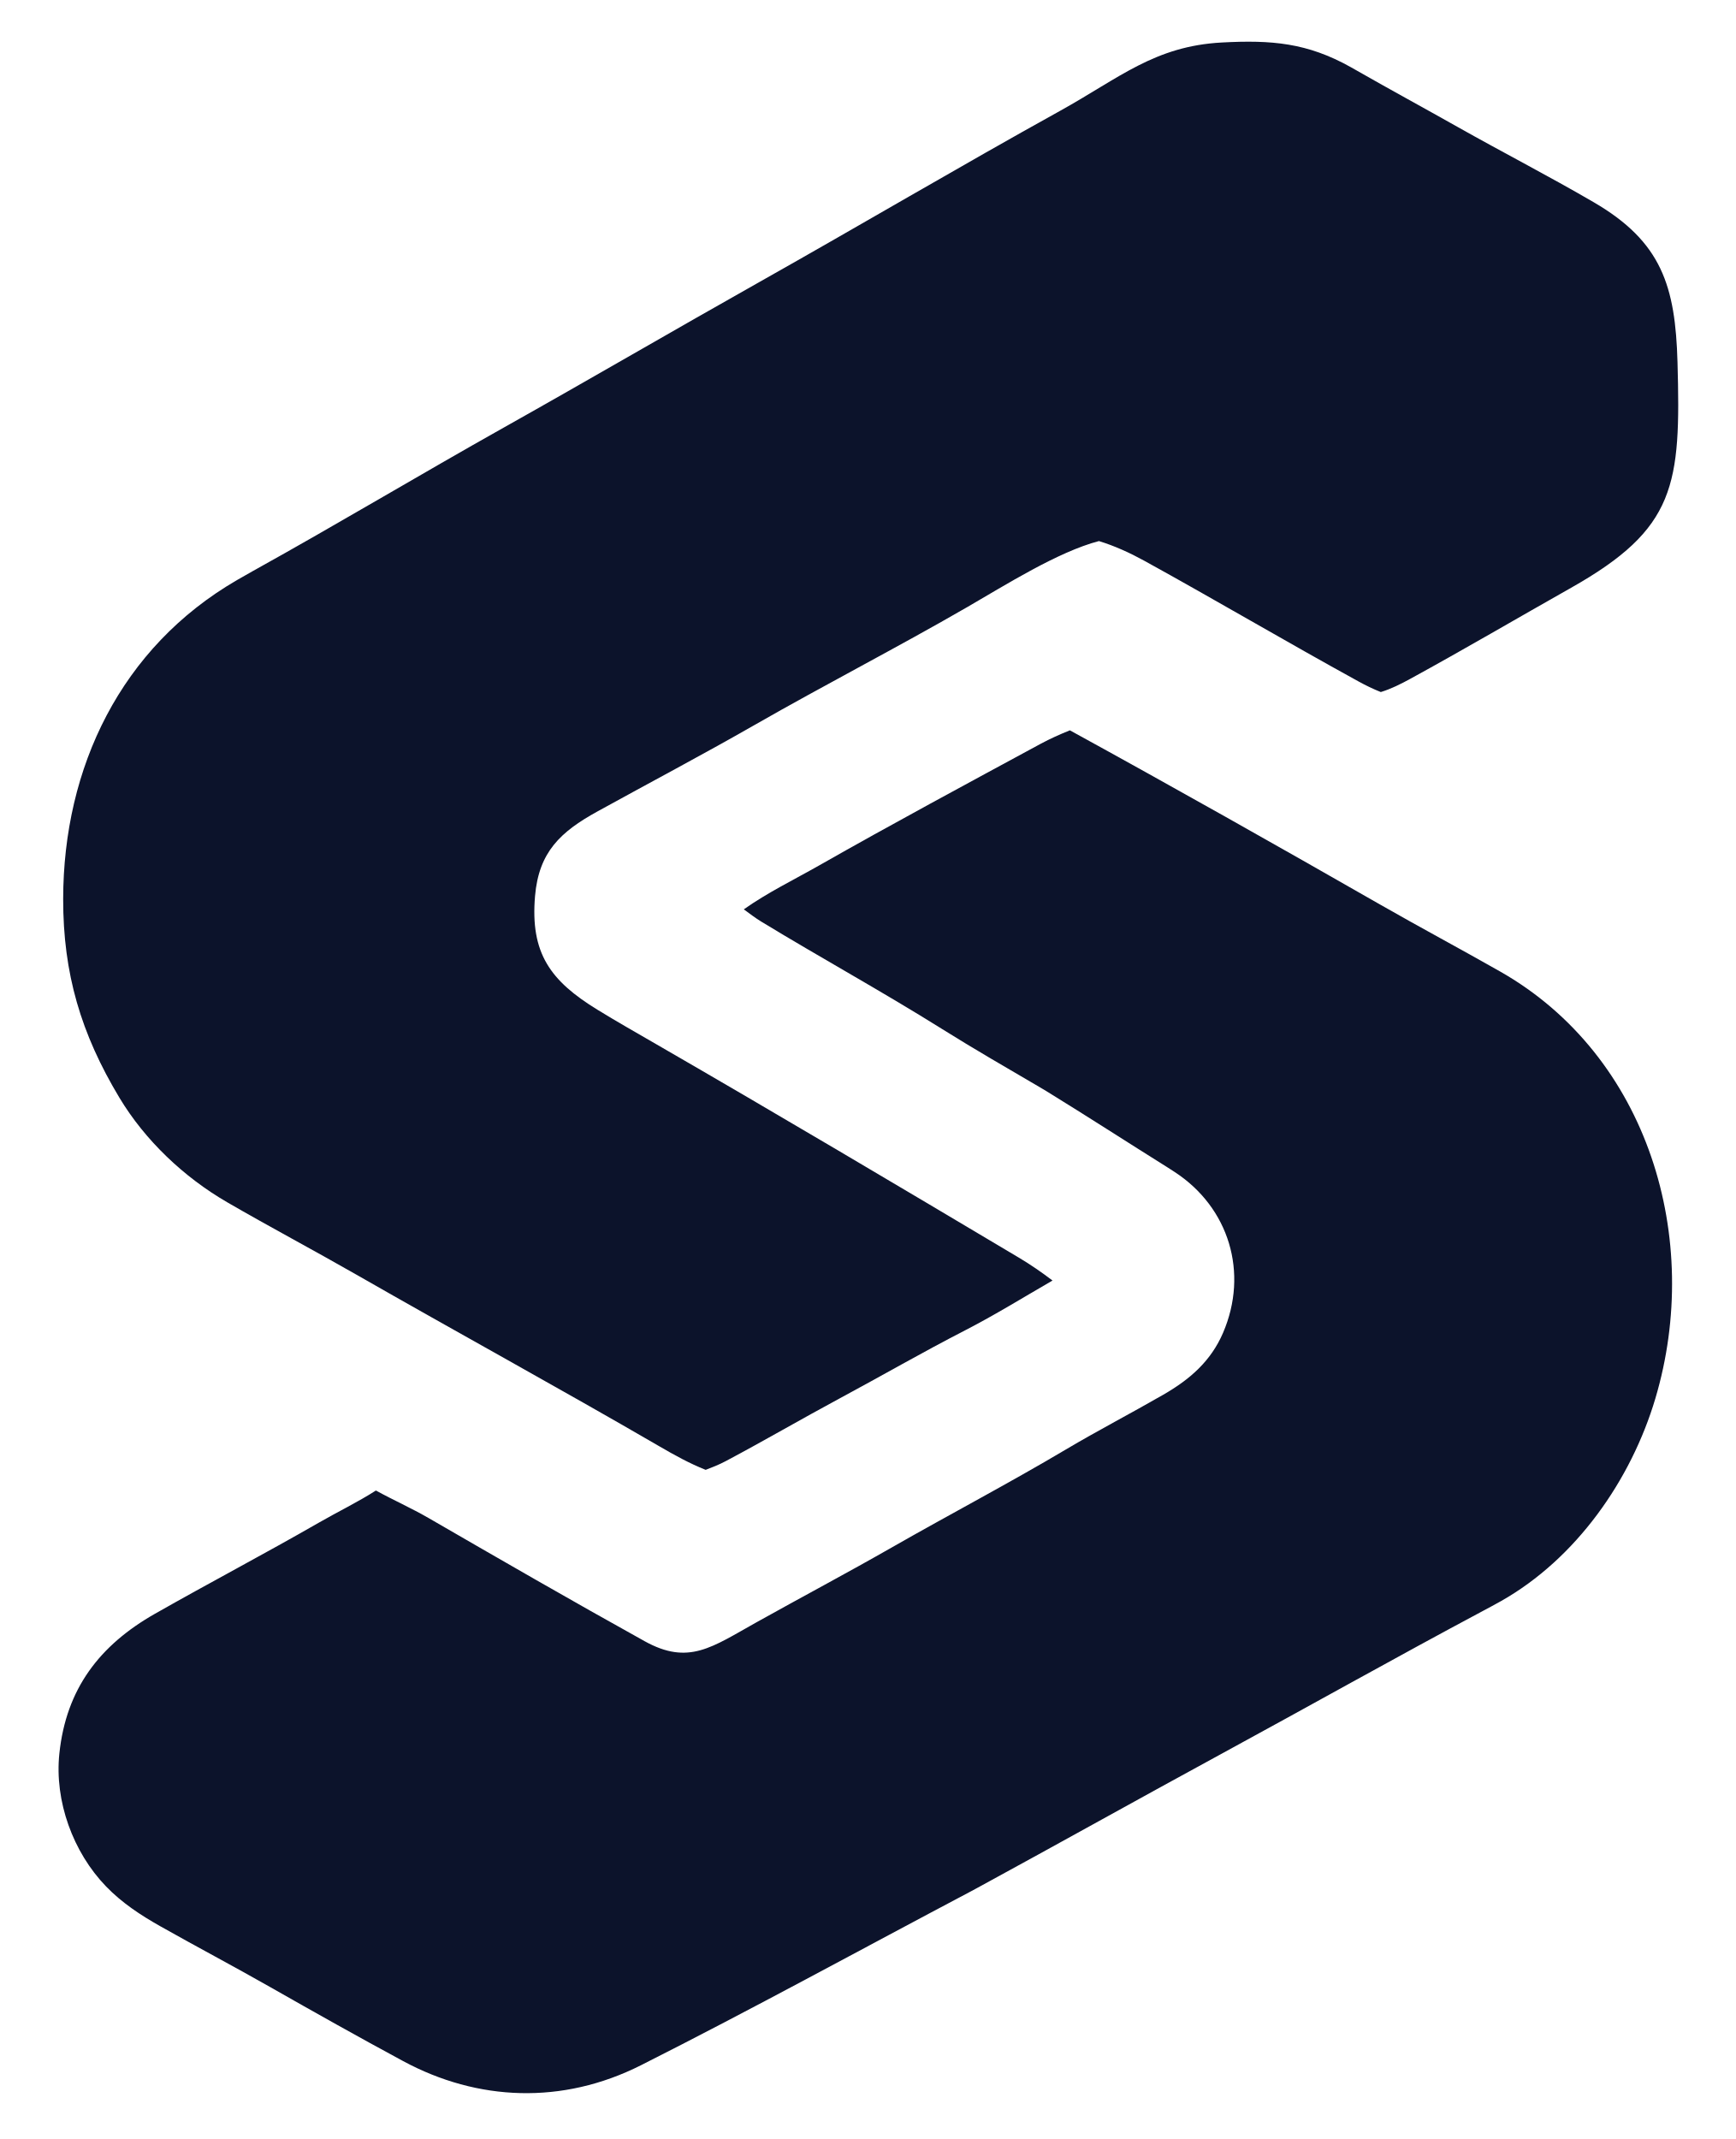
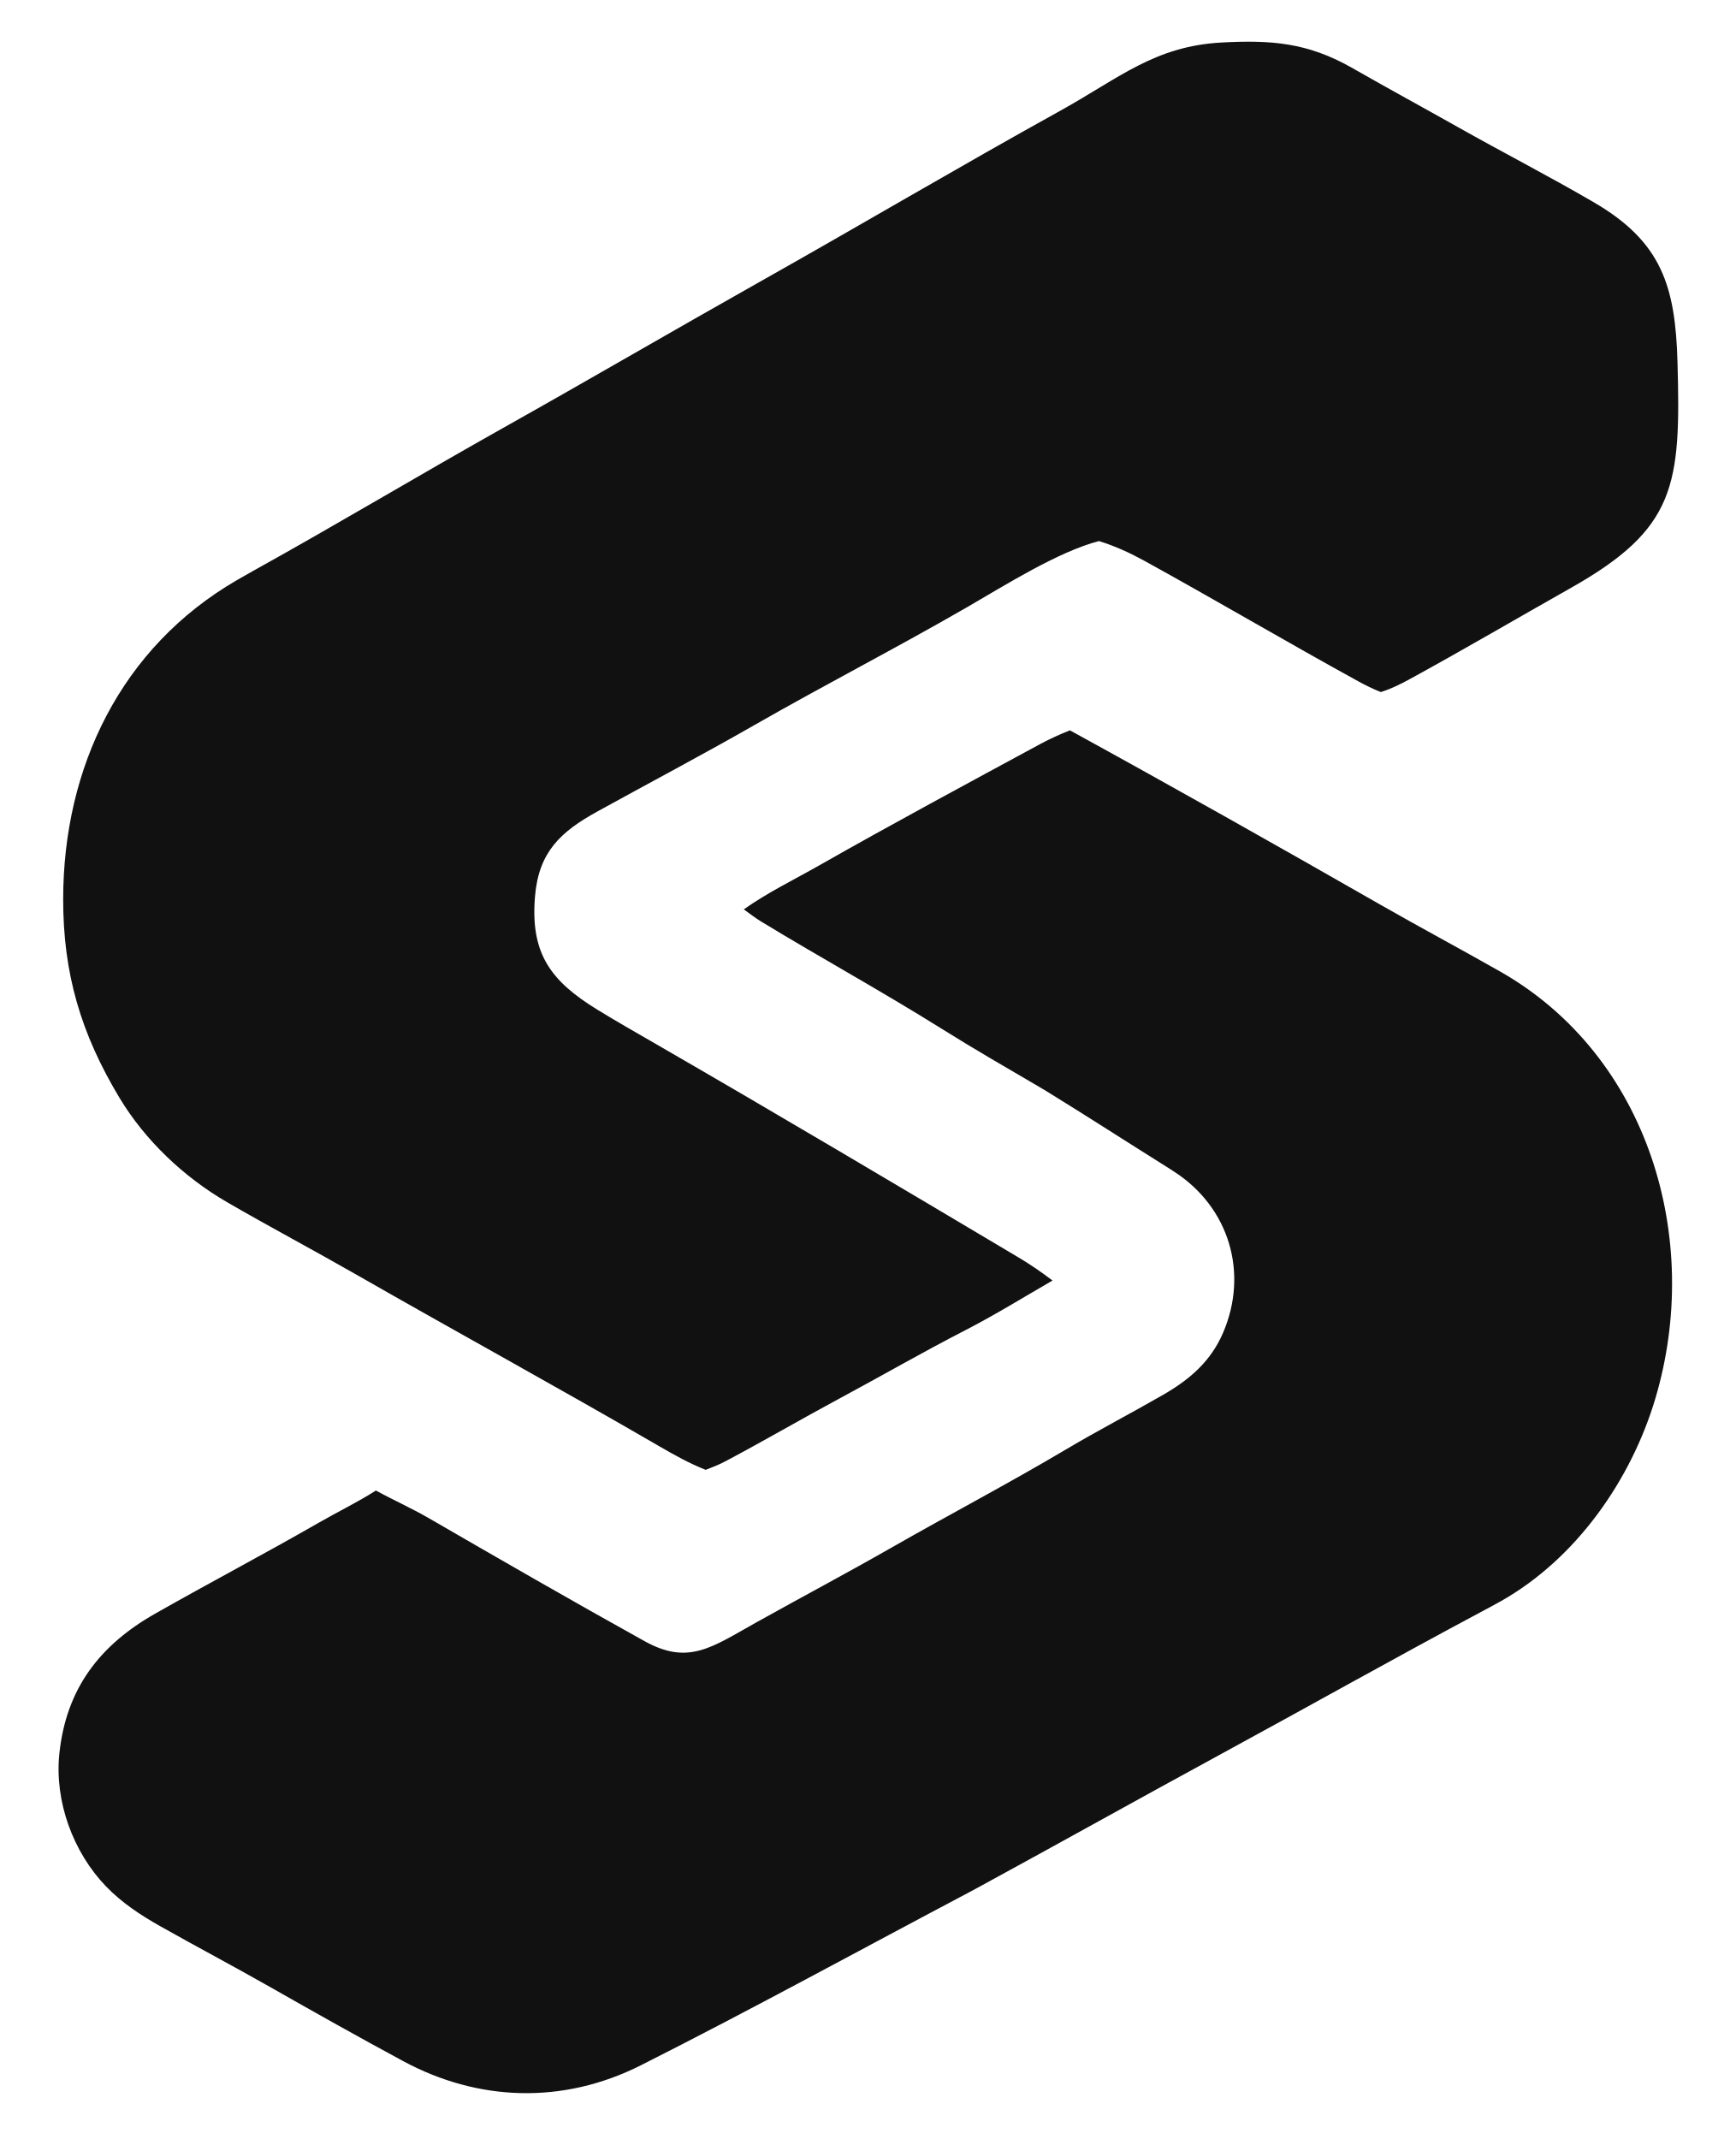
<svg xmlns="http://www.w3.org/2000/svg" viewBox="140 1580 860 1060" role="img" aria-label="StackDrove icon">
-   <path fill="#0C132B" d="M 489.703 2308.4 C 481.665 2305.21 474.089 2301 466.611 2296.65 C 416.909 2267.78 366.477 2240.22 316.604 2211.66 C 295.373 2199.5 273.722 2188.04 252.566 2175.78 C 231.219 2163.41 211.933 2145.2 199.19 2124 C 180.105 2092.26 171.258 2062.42 171.305 2025.5 C 171.388 1960.26 199.941 1900.81 257.435 1867.47 C 260.093 1865.93 262.758 1864.4 265.444 1862.91 C 307.228 1839.74 348.209 1815.15 389.872 1791.76 C 432.203 1768 474.127 1743.52 516.42 1719.71 C 566.226 1691.67 615.455 1662.57 665.445 1634.87 C 694.698 1618.66 712.183 1602.84 745.499 1601.06 C 770.117 1599.74 787.845 1601.19 809.417 1613.29 C 809.424 1613.3 811.371 1614.4 811.377 1614.4 C 828.204 1624.03 845.209 1633.25 862.092 1642.77 C 884.565 1655.45 907.566 1667.27 929.843 1680.25 C 963.484 1699.86 970.252 1721.84 971.307 1759.5 C 973.012 1820.42 970.571 1841.92 918.582 1871.28 C 891.991 1886.3 865.577 1901.8 838.791 1916.45 C 834.131 1919 829.356 1921.39 824.281 1922.95 C 820.462 1921.44 816.77 1919.64 813.17 1917.66 C 777.567 1898.11 742.581 1877.44 706.993 1857.85 C 699.842 1853.92 692.39 1850.53 684.59 1848.13 C 664.291 1853.44 638.211 1869.94 619.434 1880.79 C 584.639 1900.9 548.894 1919.26 514.028 1939.22 C 488.23 1953.99 462.013 1967.81 435.996 1982.16 C 417.725 1992.23 407.026 2002.26 405.151 2024 C 402.704 2052.38 412.742 2066.09 436.168 2080.44 C 445.781 2086.33 455.598 2091.91 465.36 2097.55 C 525.525 2132.29 585.223 2167.73 644.928 2203.25 C 650.704 2206.69 656.238 2210.51 661.585 2214.58 C 647.134 2222.93 633.06 2231.65 618.188 2239.3 C 597.186 2250.09 576.788 2261.88 555.998 2273.05 C 537.078 2283.22 518.501 2294.08 499.536 2304.13 C 496.376 2305.81 493.047 2307.13 489.703 2308.4 z" />
-   <path fill="#0C132B" d="M 670.195 1941.92 C 721.724 1970.18 772.926 1999.07 823.943 2028.26 C 843.642 2039.53 863.661 2050.21 883.377 2061.42 C 957.093 2103.32 983.81 2194.05 960.342 2273 C 948.296 2313.51 921.053 2352.41 883.845 2373.44 C 880.923 2375.09 877.957 2376.67 874.996 2378.25 C 831.442 2401.48 788.453 2425.67 745.095 2449.24 C 704.842 2471.13 664.857 2493.5 624.619 2515.4 C 624.612 2515.41 621.158 2517.27 621.152 2517.27 C 566.682 2546.06 512.66 2575.7 457.65 2603.44 C 418.68 2623.1 376.654 2621.3 339.753 2601.38 C 317.725 2589.5 295.769 2577.16 274.021 2564.78 C 255.921 2554.47 237.498 2544.77 219.371 2534.53 C 209.567 2529 200.415 2522.96 192.551 2514.83 C 176.18 2497.89 166.939 2472.55 169.415 2449 C 172.789 2416.9 189.319 2395.34 216.797 2379.71 C 243.756 2364.38 271.213 2349.98 298.114 2334.51 C 307.417 2329.16 317.268 2324.41 326.286 2318.64 C 334.899 2323.38 343.863 2327.35 352.412 2332.29 C 387.963 2352.86 423.502 2373.36 459.419 2393.29 C 481.294 2405.43 492.764 2396.28 515.001 2383.88 C 537.277 2371.45 559.858 2359.47 581.996 2346.82 C 610.608 2330.47 639.863 2315.12 668.192 2298.31 C 684.125 2288.86 700.53 2280.36 716.553 2271.12 C 729.616 2263.58 740.02 2254.61 746.089 2240.51 C 758.888 2210.77 749.099 2178.38 722.1 2160.78 C 722.093 2160.77 718.538 2158.48 718.532 2158.48 C 698.663 2146.04 678.958 2133.29 658.998 2121 C 658.992 2121 655.543 2118.93 655.537 2118.93 C 639.144 2109.34 622.683 2099.84 606.583 2089.76 C 577.185 2071.35 546.82 2054.71 517.214 2036.69 C 514.215 2034.86 511.44 2032.7 508.595 2030.64 C 520.386 2022.3 533.446 2015.98 546 2008.84 C 582.27 1988.21 619.015 1968.47 655.708 1948.6 C 660.389 1946.07 665.259 1943.91 670.195 1941.92 z" />
+   <path fill="#111111" d="M 489.703 2308.4 C 481.665 2305.21 474.089 2301 466.611 2296.65 C 416.909 2267.78 366.477 2240.22 316.604 2211.66 C 295.373 2199.5 273.722 2188.04 252.566 2175.78 C 231.219 2163.41 211.933 2145.2 199.19 2124 C 180.105 2092.26 171.258 2062.42 171.305 2025.5 C 171.388 1960.26 199.941 1900.81 257.435 1867.47 C 260.093 1865.93 262.758 1864.4 265.444 1862.91 C 307.228 1839.74 348.209 1815.15 389.872 1791.76 C 432.203 1768 474.127 1743.52 516.42 1719.71 C 566.226 1691.67 615.455 1662.57 665.445 1634.87 C 694.698 1618.66 712.183 1602.84 745.499 1601.06 C 770.117 1599.74 787.845 1601.19 809.417 1613.29 C 809.424 1613.3 811.371 1614.4 811.377 1614.4 C 828.204 1624.03 845.209 1633.25 862.092 1642.77 C 884.565 1655.45 907.566 1667.27 929.843 1680.25 C 963.484 1699.86 970.252 1721.84 971.307 1759.5 C 973.012 1820.42 970.571 1841.92 918.582 1871.28 C 891.991 1886.3 865.577 1901.8 838.791 1916.45 C 834.131 1919 829.356 1921.39 824.281 1922.95 C 820.462 1921.44 816.77 1919.64 813.17 1917.66 C 777.567 1898.11 742.581 1877.44 706.993 1857.85 C 699.842 1853.92 692.39 1850.53 684.59 1848.13 C 664.291 1853.44 638.211 1869.94 619.434 1880.79 C 584.639 1900.9 548.894 1919.26 514.028 1939.22 C 488.23 1953.99 462.013 1967.81 435.996 1982.16 C 417.725 1992.23 407.026 2002.26 405.151 2024 C 402.704 2052.38 412.742 2066.09 436.168 2080.44 C 445.781 2086.33 455.598 2091.91 465.36 2097.55 C 525.525 2132.29 585.223 2167.73 644.928 2203.25 C 650.704 2206.69 656.238 2210.51 661.585 2214.58 C 647.134 2222.93 633.06 2231.65 618.188 2239.3 C 597.186 2250.09 576.788 2261.88 555.998 2273.05 C 537.078 2283.22 518.501 2294.08 499.536 2304.13 C 496.376 2305.81 493.047 2307.13 489.703 2308.4 z" />
+   <path fill="#111111" d="M 670.195 1941.92 C 721.724 1970.18 772.926 1999.07 823.943 2028.26 C 843.642 2039.53 863.661 2050.21 883.377 2061.42 C 957.093 2103.32 983.81 2194.05 960.342 2273 C 948.296 2313.51 921.053 2352.41 883.845 2373.44 C 880.923 2375.09 877.957 2376.67 874.996 2378.25 C 831.442 2401.48 788.453 2425.67 745.095 2449.24 C 704.842 2471.13 664.857 2493.5 624.619 2515.4 C 624.612 2515.41 621.158 2517.27 621.152 2517.27 C 566.682 2546.06 512.66 2575.7 457.65 2603.44 C 418.68 2623.1 376.654 2621.3 339.753 2601.38 C 317.725 2589.5 295.769 2577.16 274.021 2564.78 C 255.921 2554.47 237.498 2544.77 219.371 2534.53 C 209.567 2529 200.415 2522.96 192.551 2514.83 C 176.18 2497.89 166.939 2472.55 169.415 2449 C 172.789 2416.9 189.319 2395.34 216.797 2379.71 C 243.756 2364.38 271.213 2349.98 298.114 2334.51 C 307.417 2329.16 317.268 2324.41 326.286 2318.64 C 334.899 2323.38 343.863 2327.35 352.412 2332.29 C 387.963 2352.86 423.502 2373.36 459.419 2393.29 C 481.294 2405.43 492.764 2396.28 515.001 2383.88 C 537.277 2371.45 559.858 2359.47 581.996 2346.82 C 610.608 2330.47 639.863 2315.12 668.192 2298.31 C 684.125 2288.86 700.53 2280.36 716.553 2271.12 C 729.616 2263.58 740.02 2254.61 746.089 2240.51 C 758.888 2210.77 749.099 2178.38 722.1 2160.78 C 722.093 2160.77 718.538 2158.48 718.532 2158.48 C 698.663 2146.04 678.958 2133.29 658.998 2121 C 658.992 2121 655.543 2118.93 655.537 2118.93 C 639.144 2109.34 622.683 2099.84 606.583 2089.76 C 577.185 2071.35 546.82 2054.71 517.214 2036.69 C 514.215 2034.86 511.44 2032.7 508.595 2030.64 C 520.386 2022.3 533.446 2015.98 546 2008.84 C 582.27 1988.21 619.015 1968.47 655.708 1948.6 C 660.389 1946.07 665.259 1943.91 670.195 1941.92 z" />
</svg>
